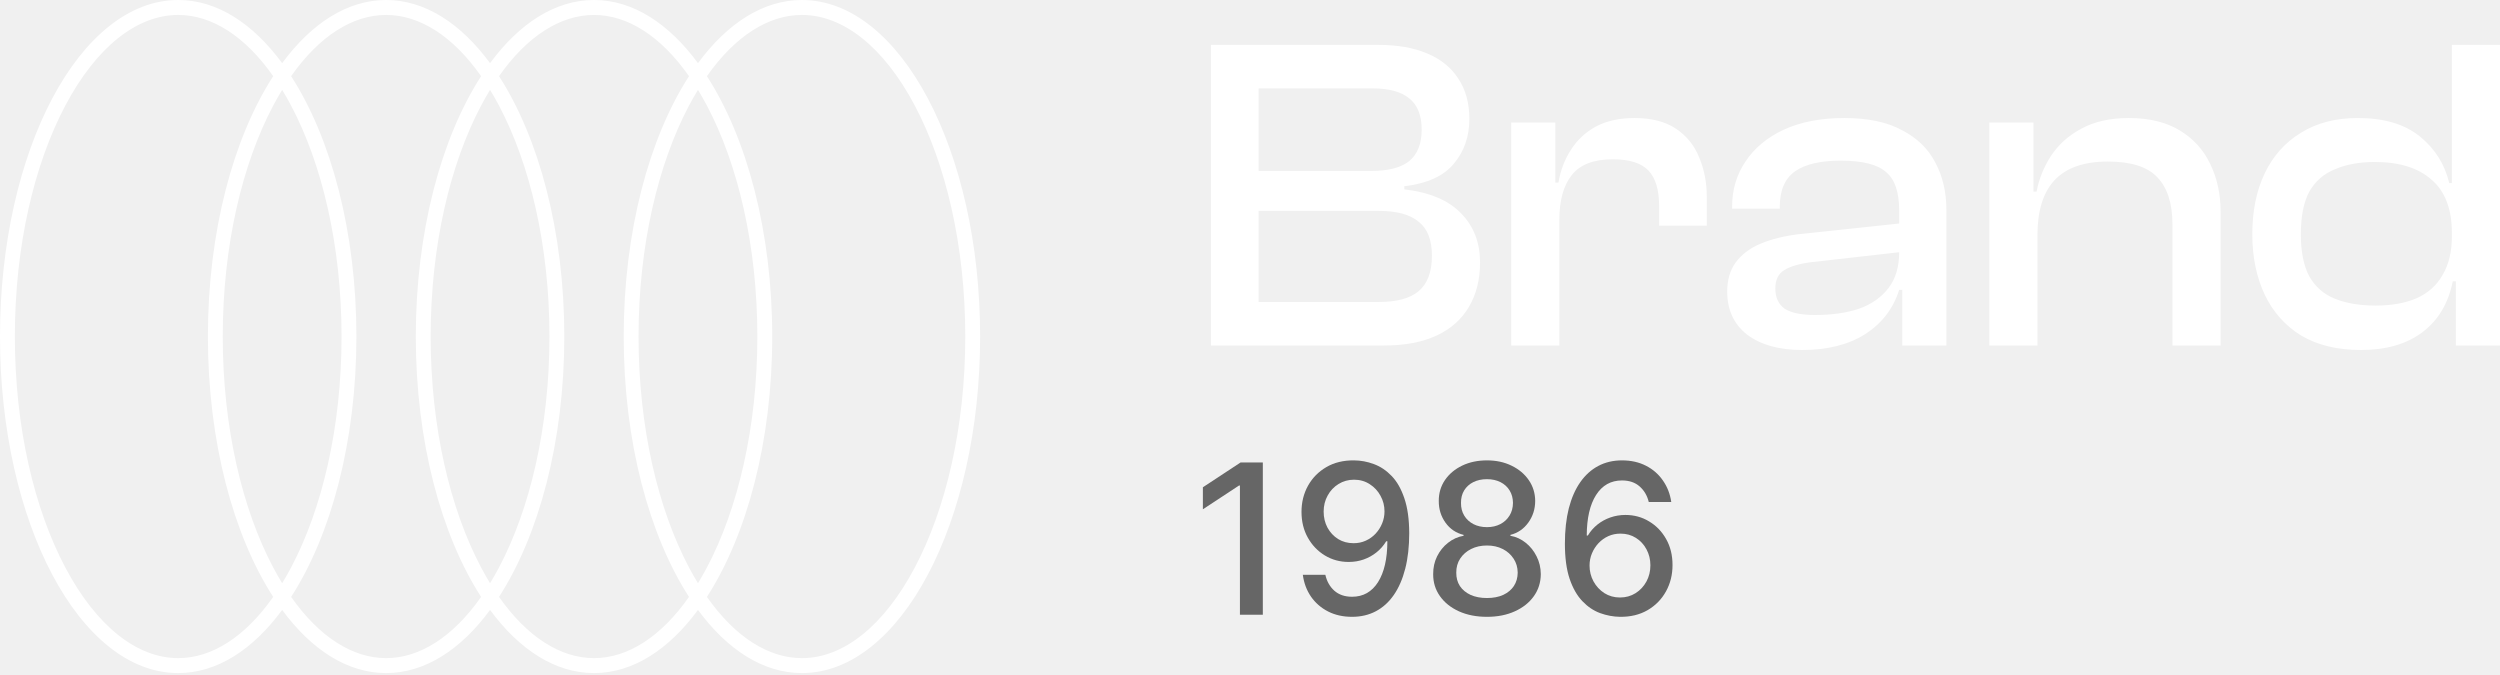
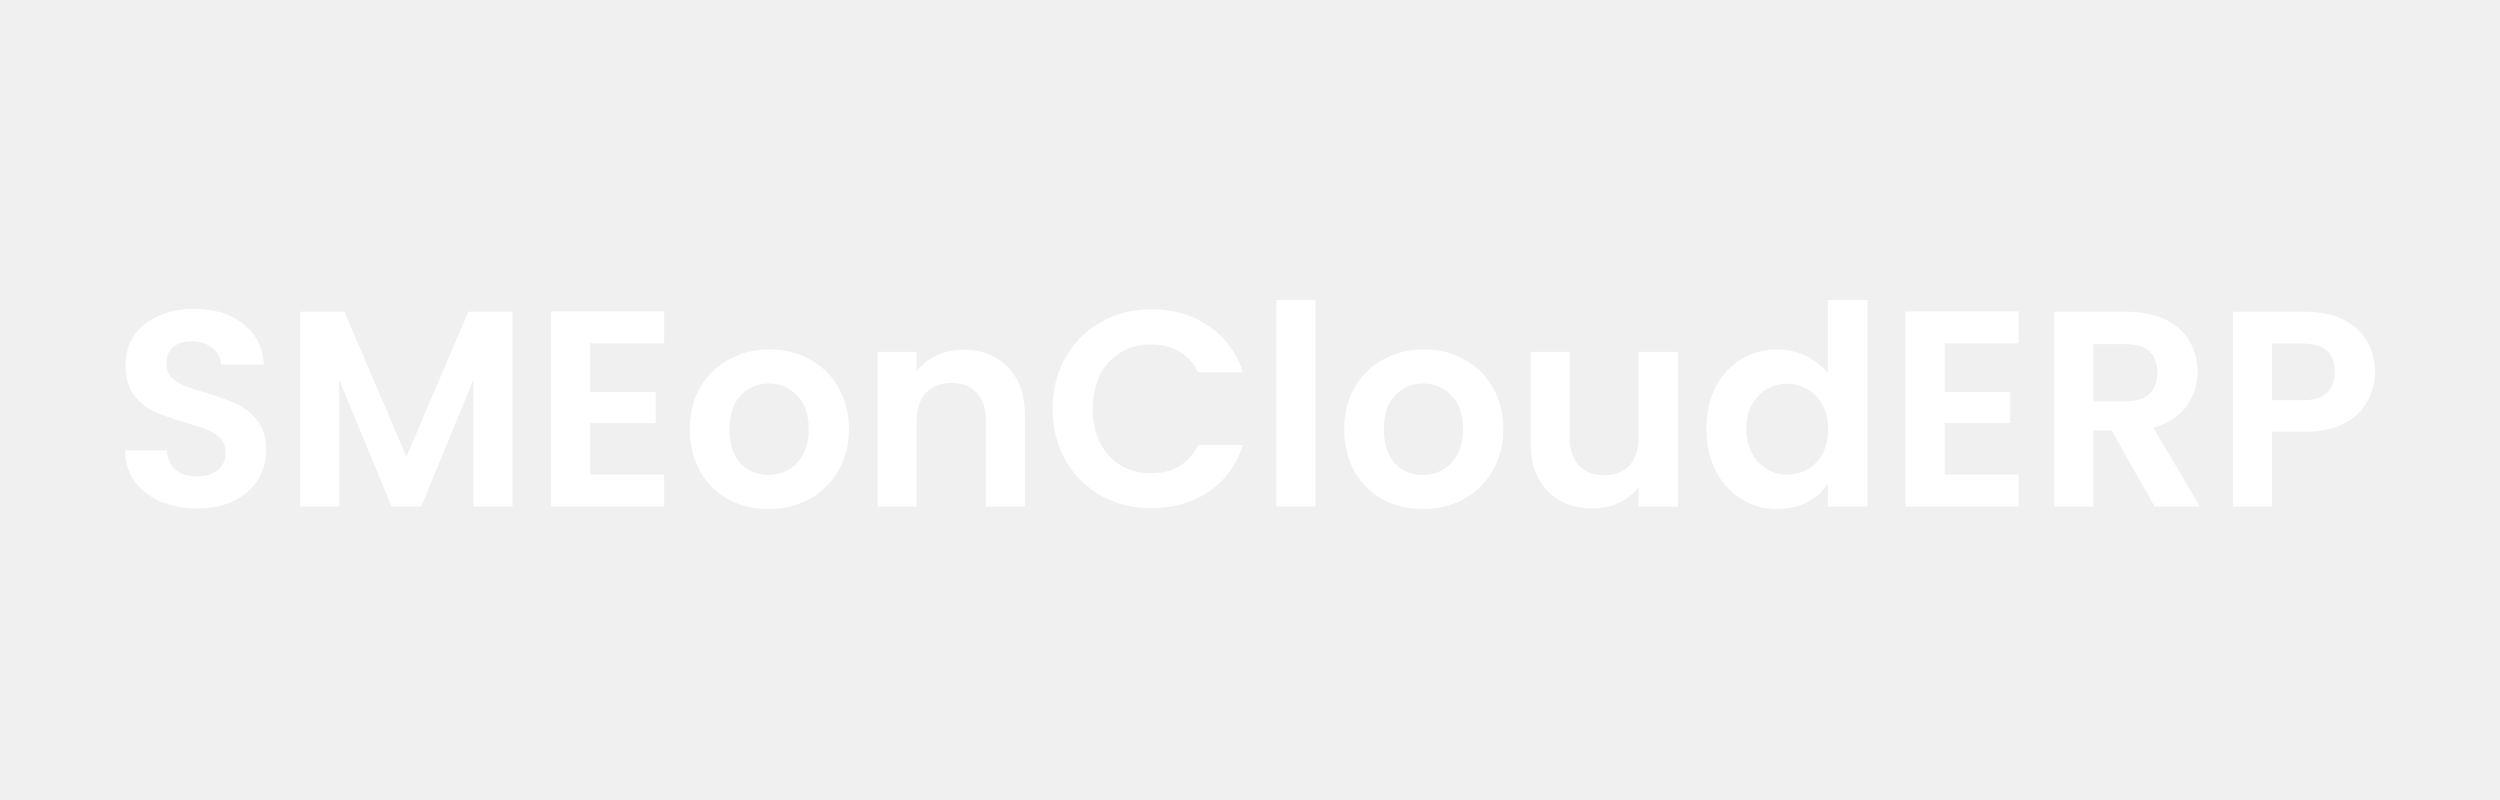
- <svg xmlns="http://www.w3.org/2000/svg" width="100" height="27" viewBox="0 0 100 27" fill="none">
-   <path d="M55.37 13.82H48.438V1.795H55.121C55.893 1.795 56.547 1.909 57.081 2.136C57.628 2.363 58.044 2.698 58.329 3.141C58.626 3.584 58.774 4.122 58.774 4.756C58.774 5.462 58.566 6.061 58.15 6.551C57.746 7.042 57.087 7.341 56.172 7.449V7.574C57.194 7.694 57.954 8.017 58.453 8.544C58.952 9.058 59.202 9.71 59.202 10.5C59.202 11.182 59.053 11.774 58.756 12.277C58.459 12.78 58.026 13.162 57.455 13.426C56.885 13.689 56.19 13.82 55.37 13.82ZM50.345 8.436V12.079H55.157C55.869 12.079 56.398 11.936 56.743 11.649C57.099 11.35 57.277 10.877 57.277 10.231C57.277 9.597 57.099 9.142 56.743 8.867C56.398 8.579 55.869 8.436 55.157 8.436H50.345ZM50.345 3.536V6.838H54.854C55.531 6.838 56.036 6.707 56.368 6.444C56.701 6.168 56.867 5.75 56.867 5.187C56.867 4.625 56.707 4.212 56.386 3.949C56.065 3.674 55.572 3.536 54.907 3.536H50.345Z" fill="white" />
-   <path d="M62.373 13.82H60.448V4.9H62.212V7.431L62.373 7.521V13.82ZM62.373 8.813H61.945V7.305H62.337C62.42 6.815 62.587 6.378 62.836 5.995C63.086 5.6 63.418 5.289 63.834 5.062C64.262 4.834 64.779 4.721 65.385 4.721C66.062 4.721 66.614 4.864 67.042 5.151C67.469 5.438 67.778 5.821 67.968 6.3C68.17 6.779 68.271 7.299 68.271 7.862V9.028H66.365V8.238C66.365 7.592 66.222 7.12 65.937 6.821C65.652 6.521 65.177 6.372 64.511 6.372C63.751 6.372 63.204 6.581 62.872 7C62.539 7.419 62.373 8.023 62.373 8.813Z" fill="white" />
-   <path d="M77.856 13.82H76.091V11.523L75.967 11.469V8.418C75.967 7.676 75.789 7.162 75.432 6.874C75.088 6.575 74.488 6.426 73.632 6.426C72.813 6.426 72.201 6.569 71.797 6.856C71.393 7.144 71.191 7.616 71.191 8.274V8.346H69.284V8.274C69.284 7.592 69.462 6.988 69.819 6.462C70.175 5.923 70.686 5.498 71.351 5.187C72.028 4.876 72.836 4.721 73.775 4.721C74.713 4.721 75.48 4.882 76.074 5.205C76.68 5.516 77.125 5.947 77.41 6.497C77.707 7.048 77.856 7.682 77.856 8.4V13.82ZM72.082 14C71.167 14 70.437 13.797 69.89 13.39C69.356 12.971 69.088 12.397 69.088 11.667C69.088 11.2 69.201 10.811 69.427 10.5C69.664 10.177 69.997 9.926 70.425 9.746C70.852 9.567 71.357 9.441 71.939 9.369L76.145 8.921V10.069L72.492 10.482C71.993 10.542 71.619 10.65 71.369 10.805C71.132 10.949 71.013 11.194 71.013 11.541C71.013 11.9 71.138 12.169 71.387 12.349C71.648 12.516 72.052 12.6 72.599 12.6C73.276 12.6 73.864 12.516 74.363 12.349C74.862 12.169 75.254 11.894 75.539 11.523C75.824 11.152 75.967 10.674 75.967 10.087L76.216 10.123V11.595H75.967C75.729 12.349 75.272 12.941 74.595 13.372C73.929 13.791 73.092 14 72.082 14Z" fill="white" />
-   <path d="M88.823 13.82H86.898V8.974C86.898 8.137 86.696 7.509 86.292 7.09C85.9 6.671 85.241 6.462 84.314 6.462C83.352 6.462 82.639 6.713 82.175 7.215C81.724 7.706 81.498 8.436 81.498 9.405L81.16 9.423L81.071 7.664H81.463C81.558 7.162 81.748 6.689 82.033 6.246C82.33 5.791 82.734 5.426 83.245 5.151C83.767 4.864 84.403 4.721 85.151 4.721C85.971 4.721 86.654 4.888 87.201 5.223C87.747 5.558 88.151 6.007 88.413 6.569C88.686 7.132 88.823 7.76 88.823 8.454V13.82ZM81.498 13.82H79.574V4.9H81.338V7.7L81.498 7.79V13.82Z" fill="white" />
-   <path d="M94.44 14C93.501 14 92.706 13.809 92.052 13.426C91.411 13.031 90.924 12.486 90.591 11.792C90.258 11.086 90.092 10.279 90.092 9.369C90.092 8.436 90.258 7.622 90.591 6.928C90.924 6.234 91.405 5.696 92.034 5.313C92.664 4.918 93.424 4.721 94.315 4.721C95.361 4.721 96.186 4.966 96.792 5.456C97.398 5.947 97.79 6.569 97.969 7.323H98.414V9.315H98.075C98.075 8.37 97.808 7.664 97.273 7.197C96.739 6.719 95.979 6.479 94.993 6.479C94.387 6.479 93.858 6.575 93.406 6.767C92.955 6.946 92.611 7.245 92.373 7.664C92.147 8.083 92.034 8.651 92.034 9.369C92.034 10.075 92.147 10.638 92.373 11.056C92.611 11.475 92.955 11.774 93.406 11.954C93.858 12.133 94.398 12.223 95.028 12.223C95.658 12.223 96.198 12.127 96.65 11.936C97.113 11.732 97.464 11.421 97.701 11.003C97.951 10.584 98.075 10.069 98.075 9.459H98.414L98.539 11.254H98.111C97.933 12.139 97.523 12.821 96.881 13.3C96.252 13.767 95.438 14 94.44 14ZM100 13.82H98.236V11.021L98.075 10.787V1.795H100V13.82Z" fill="white" />
-   <path d="M50.513 18.498V24.59H49.597V19.42H49.562L48.115 20.372V19.491L49.624 18.498H50.513Z" fill="#666666" />
-   <path d="M54.16 18.415C54.43 18.417 54.696 18.466 54.957 18.564C55.219 18.661 55.455 18.819 55.666 19.039C55.879 19.259 56.048 19.557 56.174 19.932C56.302 20.305 56.367 20.769 56.369 21.324C56.369 21.857 56.316 22.332 56.209 22.749C56.103 23.163 55.951 23.513 55.752 23.799C55.555 24.084 55.316 24.301 55.034 24.45C54.753 24.599 54.436 24.673 54.083 24.673C53.723 24.673 53.403 24.602 53.123 24.459C52.844 24.316 52.617 24.119 52.441 23.867C52.266 23.613 52.157 23.322 52.113 22.992H53.014C53.073 23.254 53.193 23.466 53.374 23.629C53.557 23.79 53.794 23.87 54.083 23.87C54.526 23.87 54.872 23.676 55.12 23.287C55.368 22.896 55.493 22.351 55.495 21.651H55.448C55.345 21.822 55.217 21.968 55.064 22.091C54.912 22.214 54.742 22.309 54.553 22.377C54.364 22.444 54.162 22.478 53.947 22.478C53.599 22.478 53.282 22.392 52.996 22.219C52.711 22.047 52.484 21.81 52.314 21.508C52.145 21.207 52.06 20.863 52.06 20.476C52.06 20.091 52.147 19.742 52.32 19.429C52.495 19.116 52.739 18.868 53.053 18.685C53.367 18.501 53.737 18.411 54.16 18.415ZM54.163 19.188C53.933 19.188 53.725 19.246 53.54 19.361C53.357 19.474 53.212 19.627 53.106 19.822C52.999 20.014 52.946 20.228 52.946 20.464C52.946 20.7 52.997 20.914 53.1 21.107C53.204 21.297 53.346 21.449 53.525 21.562C53.706 21.673 53.913 21.728 54.145 21.728C54.319 21.728 54.48 21.695 54.63 21.627C54.779 21.56 54.91 21.467 55.022 21.348C55.135 21.227 55.222 21.09 55.285 20.937C55.348 20.784 55.38 20.624 55.38 20.455C55.38 20.231 55.327 20.023 55.22 19.831C55.116 19.638 54.972 19.484 54.789 19.367C54.606 19.248 54.397 19.188 54.163 19.188Z" fill="#666666" />
-   <path d="M59.479 24.673C59.056 24.673 58.682 24.6 58.357 24.453C58.034 24.306 57.781 24.104 57.598 23.846C57.415 23.588 57.325 23.295 57.327 22.966C57.325 22.708 57.377 22.471 57.483 22.255C57.591 22.037 57.738 21.855 57.923 21.71C58.108 21.564 58.315 21.471 58.543 21.431V21.395C58.242 21.322 58.001 21.159 57.82 20.907C57.639 20.655 57.549 20.366 57.551 20.039C57.549 19.727 57.631 19.45 57.796 19.206C57.963 18.96 58.193 18.767 58.484 18.626C58.776 18.485 59.107 18.415 59.479 18.415C59.848 18.415 60.176 18.486 60.466 18.629C60.757 18.77 60.986 18.963 61.154 19.209C61.321 19.453 61.406 19.73 61.408 20.039C61.406 20.366 61.313 20.655 61.13 20.907C60.947 21.159 60.709 21.322 60.416 21.395V21.431C60.642 21.471 60.846 21.564 61.027 21.71C61.21 21.855 61.356 22.037 61.464 22.255C61.574 22.471 61.63 22.708 61.632 22.966C61.63 23.295 61.538 23.588 61.355 23.846C61.172 24.104 60.918 24.306 60.593 24.453C60.27 24.6 59.899 24.673 59.479 24.673ZM59.479 23.921C59.729 23.921 59.946 23.879 60.129 23.796C60.312 23.71 60.454 23.592 60.554 23.442C60.655 23.289 60.706 23.11 60.708 22.906C60.706 22.694 60.651 22.507 60.542 22.344C60.436 22.181 60.291 22.053 60.108 21.96C59.925 21.867 59.716 21.82 59.479 21.82C59.241 21.82 59.029 21.867 58.844 21.96C58.659 22.053 58.514 22.181 58.407 22.344C58.301 22.507 58.249 22.694 58.251 22.906C58.249 23.11 58.297 23.289 58.396 23.442C58.496 23.592 58.639 23.71 58.824 23.796C59.009 23.879 59.227 23.921 59.479 23.921ZM59.479 21.086C59.68 21.086 59.858 21.045 60.014 20.964C60.169 20.883 60.291 20.77 60.38 20.625C60.471 20.48 60.517 20.311 60.519 20.116C60.517 19.926 60.472 19.759 60.383 19.616C60.296 19.474 60.175 19.364 60.02 19.286C59.864 19.207 59.684 19.167 59.479 19.167C59.271 19.167 59.088 19.207 58.93 19.286C58.775 19.364 58.654 19.474 58.567 19.616C58.48 19.759 58.438 19.926 58.44 20.116C58.438 20.311 58.481 20.48 58.57 20.625C58.658 20.77 58.781 20.883 58.936 20.964C59.093 21.045 59.275 21.086 59.479 21.086Z" fill="#666666" />
-   <path d="M64.802 24.673C64.532 24.669 64.266 24.619 64.004 24.524C63.745 24.429 63.508 24.27 63.296 24.048C63.083 23.826 62.913 23.528 62.785 23.153C62.659 22.778 62.596 22.31 62.596 21.749C62.596 21.218 62.648 20.746 62.752 20.333C62.859 19.921 63.011 19.573 63.21 19.289C63.409 19.004 63.649 18.787 63.931 18.638C64.212 18.489 64.528 18.415 64.879 18.415C65.239 18.415 65.559 18.486 65.838 18.629C66.118 18.772 66.344 18.969 66.517 19.221C66.693 19.473 66.804 19.759 66.851 20.081H65.951C65.889 19.827 65.768 19.619 65.587 19.459C65.406 19.298 65.17 19.218 64.879 19.218C64.436 19.218 64.09 19.412 63.842 19.801C63.596 20.189 63.472 20.73 63.47 21.422H63.514C63.618 21.249 63.746 21.103 63.898 20.982C64.052 20.859 64.223 20.765 64.412 20.699C64.603 20.632 64.804 20.598 65.014 20.598C65.365 20.598 65.682 20.684 65.965 20.857C66.251 21.027 66.478 21.263 66.647 21.565C66.817 21.866 66.901 22.211 66.901 22.6C66.901 22.988 66.814 23.34 66.639 23.656C66.465 23.971 66.221 24.221 65.906 24.405C65.591 24.588 65.223 24.677 64.802 24.673ZM64.799 23.9C65.031 23.9 65.239 23.842 65.422 23.727C65.605 23.612 65.75 23.457 65.856 23.263C65.962 23.069 66.016 22.852 66.016 22.612C66.016 22.378 65.963 22.165 65.859 21.972C65.757 21.78 65.615 21.627 65.434 21.514C65.255 21.401 65.05 21.345 64.82 21.345C64.644 21.345 64.482 21.378 64.332 21.446C64.184 21.513 64.055 21.606 63.942 21.725C63.83 21.844 63.742 21.981 63.677 22.136C63.614 22.288 63.582 22.45 63.582 22.621C63.582 22.849 63.634 23.06 63.739 23.254C63.845 23.448 63.99 23.605 64.173 23.724C64.358 23.841 64.567 23.9 64.799 23.9Z" fill="#666666" />
-   <path fill-rule="evenodd" clip-rule="evenodd" d="M11.286 2.526C10.116 0.936 8.68 0 7.128 0C3.191 0 0 6.027 0 13.461C0 20.896 3.191 26.923 7.128 26.923C8.68 26.923 10.116 25.987 11.286 24.397C12.457 25.987 13.893 26.923 15.444 26.923C16.996 26.923 18.432 25.987 19.602 24.397C20.773 25.987 22.209 26.923 23.76 26.923C25.312 26.923 26.748 25.987 27.919 24.397C29.089 25.987 30.525 26.923 32.077 26.923C36.013 26.923 39.205 20.896 39.205 13.461C39.205 6.027 36.013 0 32.077 0C30.525 0 29.089 0.936 27.919 2.526C26.748 0.936 25.312 0 23.76 0C22.209 0 20.773 0.936 19.602 2.526C18.432 0.936 16.996 0 15.444 0C13.893 0 12.457 0.936 11.286 2.526ZM13.662 13.461C13.662 17.101 12.88 20.365 11.644 22.699C11.528 22.918 11.409 23.128 11.286 23.329C11.164 23.128 11.044 22.918 10.928 22.699C9.692 20.365 8.91 17.101 8.91 13.461C8.91 9.823 9.692 6.558 10.928 4.224C11.044 4.005 11.164 3.795 11.286 3.594C11.409 3.795 11.528 4.005 11.644 4.224C12.88 6.558 13.662 9.823 13.662 13.461ZM10.928 3.047C9.333 5.515 8.316 9.264 8.316 13.461C8.316 17.659 9.333 21.408 10.928 23.876C9.804 25.477 8.472 26.325 7.128 26.325C5.486 26.325 3.861 25.058 2.612 22.699C1.376 20.365 0.594 17.101 0.594 13.461C0.594 9.823 1.376 6.558 2.612 4.224C3.861 1.865 5.486 0.598 7.128 0.598C8.472 0.598 9.804 1.446 10.928 3.047ZM27.56 3.047C26.436 1.446 25.104 0.598 23.76 0.598C22.417 0.598 21.085 1.446 19.961 3.047C21.555 5.515 22.572 9.264 22.572 13.461C22.572 17.659 21.555 21.408 19.961 23.876C21.085 25.477 22.417 26.325 23.76 26.325C25.104 26.325 26.436 25.477 27.56 23.876C25.966 21.408 24.948 17.659 24.948 13.461C24.948 9.264 25.966 5.515 27.56 3.047ZM27.919 23.329C27.796 23.128 27.677 22.918 27.56 22.699C26.325 20.365 25.542 17.101 25.542 13.461C25.542 9.823 26.325 6.558 27.56 4.224C27.677 4.005 27.796 3.795 27.919 3.594C28.041 3.795 28.16 4.005 28.277 4.224C29.512 6.558 30.294 9.823 30.294 13.461C30.294 17.101 29.512 20.365 28.277 22.699C28.16 22.918 28.041 23.128 27.919 23.329ZM28.277 23.876C29.871 21.408 30.889 17.659 30.889 13.461C30.889 9.264 29.871 5.515 28.277 3.047C29.401 1.446 30.733 0.598 32.077 0.598C33.719 0.598 35.344 1.865 36.593 4.224C37.828 6.558 38.611 9.823 38.611 13.461C38.611 17.101 37.828 20.365 36.593 22.699C35.344 25.058 33.719 26.325 32.077 26.325C30.733 26.325 29.401 25.477 28.277 23.876ZM19.96 4.224C19.844 4.005 19.725 3.795 19.602 3.594C19.48 3.795 19.36 4.005 19.244 4.224C18.009 6.558 17.226 9.823 17.226 13.461C17.226 17.101 18.009 20.365 19.244 22.699C19.36 22.918 19.48 23.128 19.602 23.329C19.725 23.128 19.844 22.918 19.96 22.699C21.196 20.365 21.978 17.101 21.978 13.461C21.978 9.823 21.196 6.558 19.96 4.224ZM16.632 13.461C16.632 9.264 17.649 5.515 19.244 3.047C18.12 1.446 16.788 0.598 15.444 0.598C14.101 0.598 12.769 1.446 11.645 3.047C13.239 5.515 14.256 9.264 14.256 13.461C14.256 17.659 13.239 21.408 11.645 23.876C12.769 25.477 14.101 26.325 15.444 26.325C16.788 26.325 18.12 25.477 19.244 23.876C17.649 21.408 16.632 17.659 16.632 13.461Z" fill="white" />
+ <svg xmlns="http://www.w3.org/2000/svg" width="100" height="32" viewBox="0 0 100 32" fill="none">
+   <path d="M7.891 20.339C7.348 20.339 6.857 20.246 6.418 20.06C5.986 19.874 5.644 19.606 5.391 19.256C5.138 18.906 5.007 18.493 5 18.017H6.674C6.697 18.337 6.808 18.59 7.009 18.776C7.218 18.962 7.501 19.055 7.858 19.055C8.222 19.055 8.509 18.97 8.717 18.798C8.926 18.62 9.03 18.389 9.03 18.106C9.03 17.876 8.959 17.686 8.818 17.537C8.676 17.388 8.498 17.273 8.282 17.191C8.074 17.102 7.783 17.005 7.411 16.901C6.905 16.752 6.492 16.607 6.172 16.465C5.86 16.317 5.588 16.097 5.357 15.807C5.134 15.509 5.022 15.115 5.022 14.623C5.022 14.162 5.138 13.76 5.368 13.418C5.599 13.075 5.923 12.815 6.34 12.636C6.756 12.45 7.233 12.357 7.768 12.357C8.572 12.357 9.223 12.554 9.722 12.949C10.228 13.336 10.507 13.879 10.559 14.579H8.84C8.825 14.311 8.71 14.091 8.494 13.92C8.286 13.742 8.007 13.652 7.657 13.652C7.352 13.652 7.106 13.73 6.92 13.887C6.741 14.043 6.652 14.27 6.652 14.568C6.652 14.776 6.719 14.951 6.853 15.092C6.995 15.226 7.166 15.338 7.367 15.427C7.575 15.509 7.865 15.606 8.237 15.717C8.743 15.866 9.156 16.015 9.476 16.164C9.796 16.313 10.072 16.536 10.303 16.834C10.533 17.131 10.649 17.522 10.649 18.006C10.649 18.423 10.541 18.81 10.325 19.167C10.109 19.524 9.793 19.811 9.376 20.026C8.959 20.235 8.464 20.339 7.891 20.339Z" fill="white" />
+   <path d="M20.499 12.469V20.261H18.936V15.193L16.848 20.261H15.665L13.566 15.193V20.261H12.004V12.469H13.778L16.257 18.263L18.735 12.469H20.499Z" fill="white" />
+   <path d="M23.607 13.73V15.684H26.23V16.923H23.607V18.988H26.565V20.261H22.044V12.458H26.565V13.73H23.607Z" fill="white" />
+   <path d="M30.732 20.361C30.136 20.361 29.6 20.231 29.124 19.971C28.648 19.703 28.272 19.327 27.997 18.843C27.729 18.359 27.595 17.801 27.595 17.169C27.595 16.536 27.732 15.978 28.008 15.494C28.291 15.01 28.674 14.638 29.157 14.378C29.641 14.11 30.181 13.976 30.776 13.976C31.372 13.976 31.911 14.11 32.395 14.378C32.879 14.638 33.258 15.01 33.533 15.494C33.816 15.978 33.958 16.536 33.958 17.169C33.958 17.801 33.813 18.359 33.522 18.843C33.239 19.327 32.852 19.703 32.361 19.971C31.878 20.231 31.334 20.361 30.732 20.361ZM30.732 18.999C31.014 18.999 31.279 18.932 31.524 18.798C31.777 18.657 31.978 18.449 32.127 18.173C32.276 17.898 32.35 17.563 32.35 17.169C32.35 16.581 32.194 16.13 31.881 15.818C31.576 15.498 31.2 15.338 30.754 15.338C30.307 15.338 29.931 15.498 29.626 15.818C29.329 16.13 29.18 16.581 29.18 17.169C29.18 17.756 29.325 18.21 29.615 18.53C29.913 18.843 30.285 18.999 30.732 18.999Z" fill="white" />
+   <path d="M38.531 13.987C39.268 13.987 39.863 14.222 40.317 14.69C40.771 15.152 40.998 15.799 40.998 16.633V20.261H39.435V16.845C39.435 16.354 39.313 15.978 39.067 15.717C38.822 15.449 38.487 15.316 38.062 15.316C37.631 15.316 37.288 15.449 37.035 15.717C36.79 15.978 36.667 16.354 36.667 16.845V20.261H35.104V14.076H36.667V14.847C36.875 14.579 37.139 14.37 37.46 14.222C37.787 14.065 38.144 13.987 38.531 13.987Z" fill="white" />
+   <path d="M42.105 16.354C42.105 15.587 42.276 14.902 42.618 14.3C42.968 13.689 43.441 13.217 44.036 12.882C44.639 12.54 45.312 12.368 46.057 12.368C46.928 12.368 47.69 12.592 48.345 13.038C49 13.485 49.458 14.102 49.718 14.891H47.921C47.742 14.519 47.489 14.24 47.162 14.054C46.842 13.868 46.47 13.775 46.046 13.775C45.592 13.775 45.186 13.883 44.829 14.099C44.479 14.307 44.204 14.605 44.003 14.992C43.809 15.379 43.712 15.833 43.712 16.354C43.712 16.867 43.809 17.321 44.003 17.716C44.204 18.103 44.479 18.404 44.829 18.62C45.186 18.828 45.592 18.932 46.046 18.932C46.47 18.932 46.842 18.839 47.162 18.653C47.489 18.46 47.742 18.177 47.921 17.805H49.718C49.458 18.601 49 19.223 48.345 19.669C47.698 20.108 46.935 20.328 46.057 20.328C45.312 20.328 44.639 20.16 44.036 19.826C43.441 19.483 42.968 19.011 42.618 18.408C42.276 17.805 42.105 17.12 42.105 16.354Z" fill="white" />
+   <path d="M52.616 12V20.261H51.053V12H52.616Z" fill="white" />
+   <path d="M56.906 20.361C56.311 20.361 55.775 20.231 55.299 19.971C54.822 19.703 54.447 19.327 54.171 18.843C53.903 18.359 53.769 17.801 53.769 17.169C53.769 16.536 53.907 15.978 54.182 15.494C54.465 15.01 54.849 14.638 55.332 14.378C55.816 14.11 56.356 13.976 56.951 13.976C57.546 13.976 58.086 14.11 58.57 14.378C59.053 14.638 59.433 15.01 59.708 15.494C59.991 15.978 60.133 16.536 60.133 17.169C60.133 17.801 59.987 18.359 59.697 18.843C59.414 19.327 59.027 19.703 58.536 19.971C58.052 20.231 57.509 20.361 56.906 20.361ZM56.906 18.999C57.189 18.999 57.453 18.932 57.699 18.798C57.952 18.657 58.153 18.449 58.302 18.173C58.451 17.898 58.525 17.563 58.525 17.169C58.525 16.581 58.369 16.13 58.056 15.818C57.751 15.498 57.375 15.338 56.929 15.338C56.482 15.338 56.106 15.498 55.801 15.818C55.504 16.13 55.355 16.581 55.355 17.169C55.355 17.756 55.5 18.21 55.79 18.53C56.088 18.843 56.46 18.999 56.906 18.999Z" fill="white" />
+   <path d="M67.117 14.076V20.261H65.543V19.479C65.342 19.747 65.078 19.959 64.751 20.116C64.431 20.265 64.081 20.339 63.701 20.339C63.218 20.339 62.79 20.238 62.418 20.038C62.045 19.829 61.752 19.528 61.536 19.133C61.327 18.732 61.223 18.255 61.223 17.704V14.076H62.786V17.481C62.786 17.972 62.909 18.352 63.154 18.62C63.4 18.88 63.735 19.011 64.159 19.011C64.591 19.011 64.929 18.88 65.175 18.62C65.421 18.352 65.543 17.972 65.543 17.481V14.076H67.117Z" fill="white" />
+   <path d="M68.257 17.146C68.257 16.521 68.38 15.967 68.626 15.483C68.879 14.999 69.221 14.627 69.653 14.367C70.085 14.106 70.564 13.976 71.093 13.976C71.495 13.976 71.878 14.065 72.243 14.244C72.607 14.415 72.898 14.646 73.114 14.936V12H74.699V20.261H73.114V19.345C72.92 19.651 72.648 19.896 72.299 20.082C71.949 20.268 71.543 20.361 71.082 20.361C70.561 20.361 70.085 20.227 69.653 19.959C69.221 19.692 68.879 19.316 68.626 18.832C68.38 18.341 68.257 17.779 68.257 17.146ZM73.125 17.169C73.125 16.789 73.05 16.465 72.901 16.197C72.752 15.922 72.552 15.714 72.299 15.572C72.046 15.423 71.774 15.349 71.484 15.349C71.193 15.349 70.925 15.42 70.68 15.561C70.434 15.703 70.233 15.911 70.077 16.186C69.928 16.454 69.854 16.774 69.854 17.146C69.854 17.518 69.928 17.846 70.077 18.129C70.233 18.404 70.434 18.616 70.68 18.765C70.933 18.914 71.201 18.988 71.484 18.988C71.774 18.988 72.046 18.918 72.299 18.776C72.552 18.627 72.752 18.419 72.901 18.151C73.05 17.876 73.125 17.548 73.125 17.169Z" fill="white" />
+   <path d="M77.788 13.73V15.684H80.411V16.923H77.788V18.988H80.746V20.261H76.225V12.458H80.746V13.73H77.788Z" fill="white" />
+   <path d="M86.185 20.261L84.466 17.224H83.729V20.261H82.166V12.469H85.091C85.694 12.469 86.207 12.577 86.632 12.793C87.056 13.001 87.372 13.287 87.581 13.652C87.796 14.009 87.904 14.411 87.904 14.858C87.904 15.371 87.755 15.836 87.458 16.253C87.16 16.663 86.717 16.945 86.129 17.102L87.994 20.261H86.185ZM83.729 16.052H85.035C85.46 16.052 85.776 15.952 85.984 15.751C86.193 15.543 86.297 15.256 86.297 14.891C86.297 14.534 86.193 14.259 85.984 14.065C85.776 13.864 85.46 13.764 85.035 13.764H83.729V16.052Z" fill="white" />
+   <path d="M95 14.88C95 15.297 94.9 15.688 94.699 16.052C94.505 16.417 94.196 16.711 93.772 16.934C93.355 17.157 92.827 17.269 92.187 17.269H90.881V20.261H89.318V12.469H92.187C92.79 12.469 93.303 12.573 93.727 12.781C94.152 12.99 94.468 13.276 94.676 13.641C94.892 14.006 95 14.419 95 14.88ZM92.12 16.008C92.552 16.008 92.871 15.911 93.08 15.717C93.288 15.516 93.392 15.237 93.392 14.88C93.392 14.121 92.968 13.742 92.12 13.742H90.881V16.008H92.12Z" fill="white" />
</svg>
